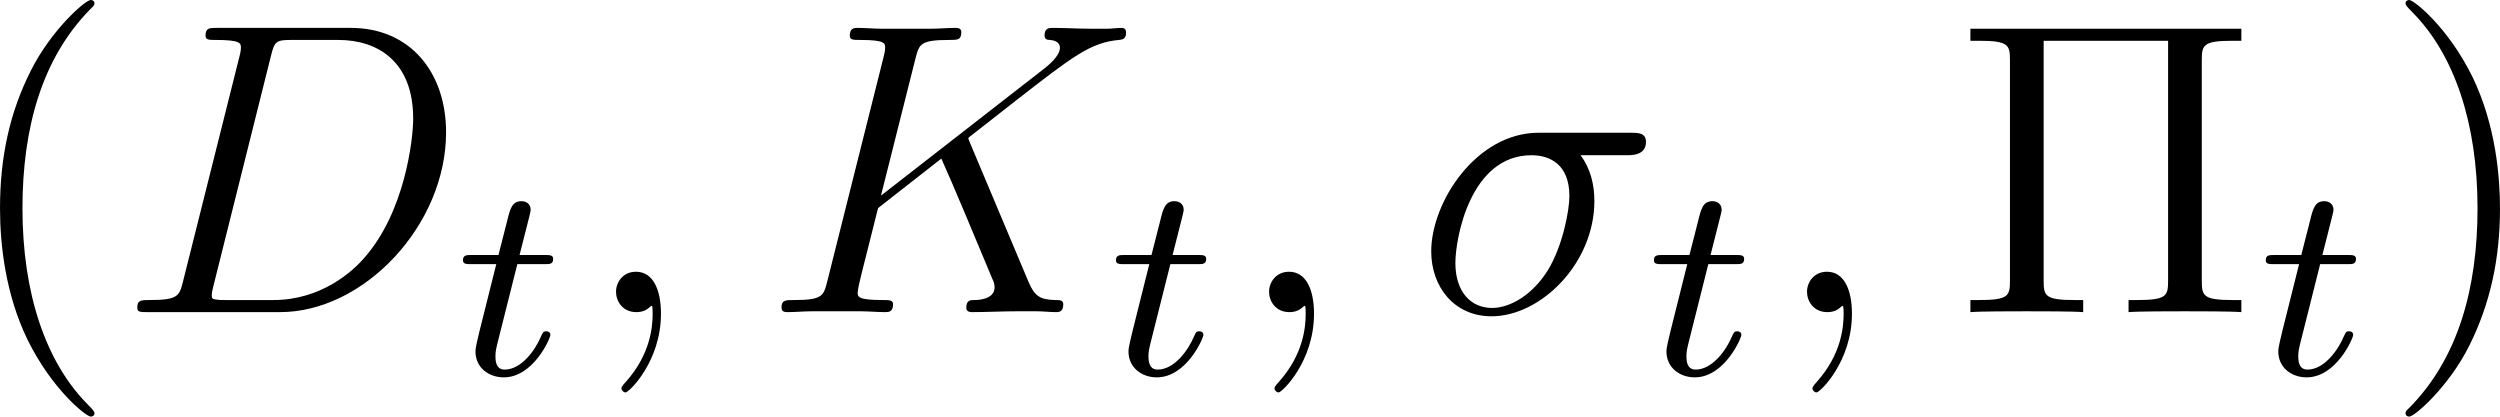
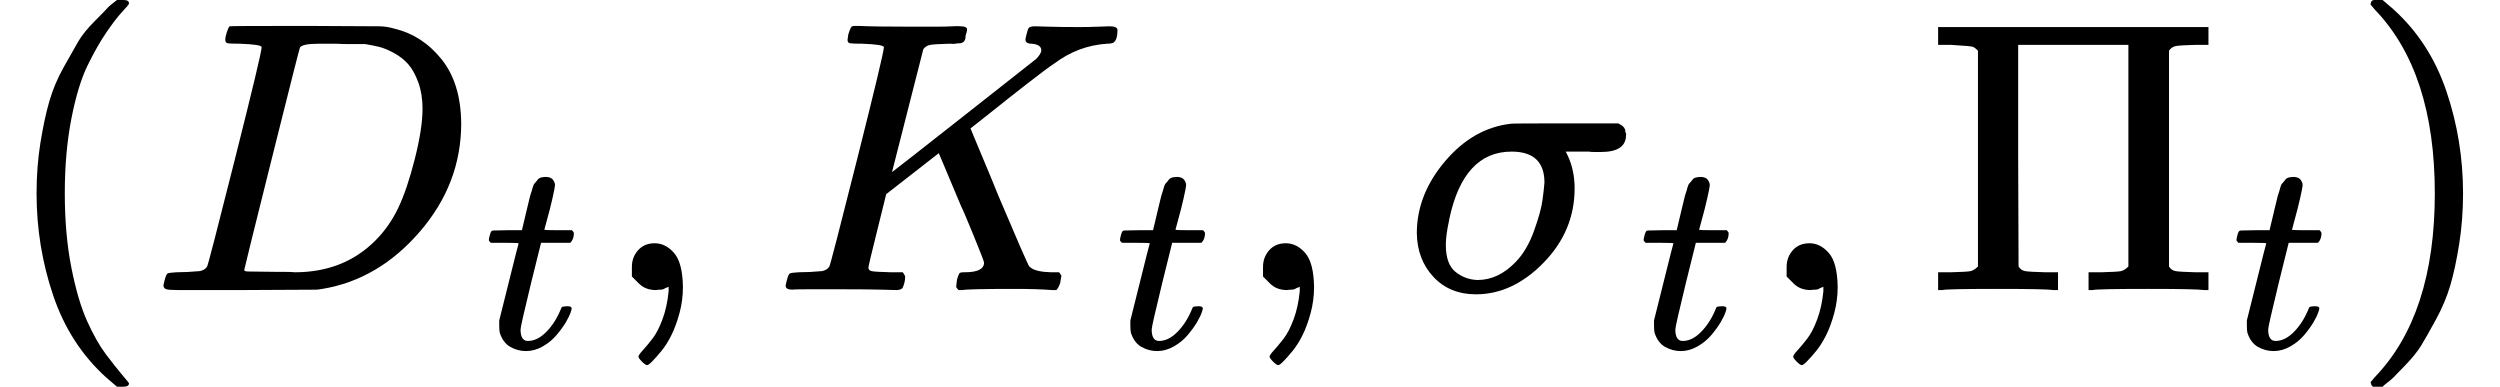
- <svg xmlns="http://www.w3.org/2000/svg" xmlns:xlink="http://www.w3.org/1999/xlink" version="1.1" width="81.153pt" height="13.523pt" viewBox="-.836 -.302 81.153 13.523">
-   <defs>
-     <path id="g0-116" d="M1.761-3.172H2.542C2.694-3.172 2.79-3.172 2.79-3.324C2.79-3.435 2.686-3.435 2.55-3.435H1.825L2.112-4.567C2.144-4.686 2.144-4.726 2.144-4.734C2.144-4.902 2.016-4.981 1.881-4.981C1.61-4.981 1.554-4.766 1.467-4.407L1.219-3.435H.454C.303-3.435 .199-3.435 .199-3.284C.199-3.172 .303-3.172 .438-3.172H1.156L.677-1.259C.63-1.06 .558-.781 .558-.669C.558-.191 .948 .08 1.371 .08C2.224 .08 2.71-1.044 2.71-1.14C2.71-1.227 2.638-1.243 2.59-1.243C2.503-1.243 2.495-1.211 2.439-1.092C2.279-.709 1.881-.143 1.395-.143C1.227-.143 1.132-.255 1.132-.518C1.132-.669 1.156-.757 1.18-.861L1.761-3.172Z" />
-     <path id="g2-5" d="M7.137-7.233C7.137-7.675 7.173-7.795 8.034-7.795H8.273V-8.141H.49V-7.795H.729C1.59-7.795 1.626-7.675 1.626-7.233V-.909C1.626-.466 1.59-.347 .729-.347H.49V0C.777-.024 1.757-.024 2.104-.024C2.463-.024 3.443-.024 3.73 0V-.347H3.491C2.63-.347 2.594-.466 2.594-.909V-7.795H6.169V-.909C6.169-.466 6.133-.347 5.272-.347H5.033V0C5.32-.024 6.3-.024 6.647-.024C7.006-.024 7.986-.024 8.273 0V-.347H8.034C7.173-.347 7.137-.466 7.137-.909V-7.233Z" />
-     <path id="g2-40" d="M3.885 2.905C3.885 2.869 3.885 2.845 3.682 2.642C2.487 1.435 1.817-.538 1.817-2.977C1.817-5.296 2.379-7.293 3.766-8.703C3.885-8.811 3.885-8.835 3.885-8.871C3.885-8.942 3.826-8.966 3.778-8.966C3.622-8.966 2.642-8.106 2.056-6.934C1.447-5.727 1.172-4.447 1.172-2.977C1.172-1.913 1.339-.49 1.961 .789C2.666 2.224 3.646 3.001 3.778 3.001C3.826 3.001 3.885 2.977 3.885 2.905Z" />
-     <path id="g2-41" d="M3.371-2.977C3.371-3.885 3.252-5.368 2.582-6.755C1.877-8.189 .897-8.966 .765-8.966C.717-8.966 .658-8.942 .658-8.871C.658-8.835 .658-8.811 .861-8.608C2.056-7.4 2.726-5.428 2.726-2.989C2.726-.669 2.164 1.327 .777 2.738C.658 2.845 .658 2.869 .658 2.905C.658 2.977 .717 3.001 .765 3.001C.921 3.001 1.901 2.14 2.487 .968C3.096-.251 3.371-1.542 3.371-2.977Z" />
-     <path id="g1-27" d="M6.073-4.507C6.229-4.507 6.623-4.507 6.623-4.89C6.623-5.153 6.396-5.153 6.181-5.153H3.539C1.745-5.153 .454-3.156 .454-1.745C.454-.729 1.112 .12 2.188 .12C3.599 .12 5.141-1.399 5.141-3.192C5.141-3.658 5.033-4.113 4.746-4.507H6.073ZM2.2-.12C1.59-.12 1.148-.586 1.148-1.411C1.148-2.128 1.578-4.507 3.335-4.507C3.85-4.507 4.423-4.256 4.423-3.335C4.423-2.917 4.232-1.913 3.814-1.219C3.383-.514 2.738-.12 2.2-.12Z" />
-     <path id="g1-59" d="M2.331 .048C2.331-.646 2.104-1.16 1.614-1.16C1.231-1.16 1.04-.849 1.04-.586S1.219 0 1.626 0C1.781 0 1.913-.048 2.02-.155C2.044-.179 2.056-.179 2.068-.179C2.092-.179 2.092-.012 2.092 .048C2.092 .442 2.02 1.219 1.327 1.997C1.196 2.14 1.196 2.164 1.196 2.188C1.196 2.248 1.255 2.307 1.315 2.307C1.411 2.307 2.331 1.423 2.331 .048Z" />
-     <path id="g1-68" d="M1.877-.885C1.769-.466 1.745-.347 .909-.347C.681-.347 .562-.347 .562-.132C.562 0 .634 0 .873 0H4.663C7.077 0 9.433-2.499 9.433-5.165C9.433-6.886 8.404-8.165 6.695-8.165H2.857C2.63-8.165 2.523-8.165 2.523-7.938C2.523-7.819 2.63-7.819 2.809-7.819C3.539-7.819 3.539-7.723 3.539-7.592C3.539-7.568 3.539-7.496 3.491-7.317L1.877-.885ZM4.4-7.352C4.507-7.795 4.555-7.819 5.021-7.819H6.336C7.46-7.819 8.488-7.209 8.488-5.559C8.488-4.961 8.249-2.881 7.089-1.566C6.755-1.172 5.846-.347 4.471-.347H3.108C2.941-.347 2.917-.347 2.845-.359C2.714-.371 2.702-.395 2.702-.49C2.702-.574 2.726-.646 2.75-.753L4.4-7.352Z" />
-     <path id="g1-75" d="M5.978-4.83C5.966-4.866 5.918-4.961 5.918-4.997C5.918-5.009 5.93-5.021 6.133-5.177L7.293-6.085C8.895-7.329 9.421-7.747 10.246-7.819C10.329-7.831 10.449-7.831 10.449-8.034C10.449-8.106 10.413-8.165 10.317-8.165C10.186-8.165 10.042-8.141 9.911-8.141H9.457C9.086-8.141 8.691-8.165 8.333-8.165C8.249-8.165 8.106-8.165 8.106-7.95C8.106-7.831 8.189-7.819 8.261-7.819C8.393-7.807 8.548-7.759 8.548-7.592C8.548-7.352 8.189-7.066 8.094-6.994L3.407-3.347L4.4-7.293C4.507-7.699 4.531-7.819 5.38-7.819C5.607-7.819 5.715-7.819 5.715-8.046C5.715-8.165 5.595-8.165 5.535-8.165C5.32-8.165 5.069-8.141 4.842-8.141H3.431C3.216-8.141 2.953-8.165 2.738-8.165C2.642-8.165 2.511-8.165 2.511-7.938C2.511-7.819 2.618-7.819 2.798-7.819C3.527-7.819 3.527-7.723 3.527-7.592C3.527-7.568 3.527-7.496 3.479-7.317L1.865-.885C1.757-.466 1.733-.347 .897-.347C.669-.347 .55-.347 .55-.132C.55 0 .658 0 .729 0C.956 0 1.196-.024 1.423-.024H2.821C3.049-.024 3.3 0 3.527 0C3.622 0 3.754 0 3.754-.227C3.754-.347 3.646-.347 3.467-.347C2.738-.347 2.738-.442 2.738-.562C2.738-.646 2.809-.944 2.857-1.136L3.324-2.989L5.141-4.411C5.487-3.646 6.121-2.116 6.611-.944C6.647-.873 6.671-.801 6.671-.717C6.671-.359 6.193-.347 6.085-.347S5.858-.347 5.858-.12C5.858 0 5.99 0 6.025 0C6.444 0 6.886-.024 7.305-.024H7.878C8.058-.024 8.261 0 8.44 0C8.512 0 8.644 0 8.644-.227C8.644-.347 8.536-.347 8.416-.347C7.974-.359 7.819-.454 7.639-.885L5.978-4.83Z" />
-   </defs>
-   <g id="page1" transform="matrix(1.13 0 0 1.13 -223.6863 -80.795)">
-     <use x="196.041" y="80.199" xlink:href="#g2-40" />
-     <use x="200.594" y="80.199" xlink:href="#g1-68" />
-     <use x="210.313" y="81.993" xlink:href="#g0-116" />
-     <use x="213.869" y="80.199" xlink:href="#g1-59" />
-     <use x="219.113" y="80.199" xlink:href="#g1-75" />
-     <use x="229.072" y="81.993" xlink:href="#g0-116" />
-     <use x="232.629" y="80.199" xlink:href="#g1-59" />
-     <use x="237.873" y="80.199" xlink:href="#g1-27" />
-     <use x="244.526" y="81.993" xlink:href="#g0-116" />
-     <use x="248.082" y="80.199" xlink:href="#g1-59" />
-     <use x="253.326" y="80.199" xlink:href="#g2-5" />
-     <use x="262.102" y="81.993" xlink:href="#g0-116" />
-     <use x="265.658" y="80.199" xlink:href="#g2-41" />
+ <svg xmlns="http://www.w3.org/2000/svg" style="vertical-align: -0.566ex;" width="14.622ex" height="2.262ex" role="img" focusable="false" viewBox="0 -750 6463.1 1000">
+   <g stroke="currentColor" fill="currentColor" stroke-width="0" transform="scale(1,-1)">
+     <g data-mml-node="math">
+       <g data-mml-node="mo">
+         <path data-c="28" d="M94 250Q94 319 104 381T127 488T164 576T202 643T244 695T277 729T302 750H315H319Q333 750 333 741Q333 738 316 720T275 667T226 581T184 443T167 250T184 58T225 -81T274 -167T316 -220T333 -241Q333 -250 318 -250H315H302L274 -226Q180 -141 137 -14T94 250Z" />
+       </g>
+       <g data-mml-node="msub" transform="translate(389,0)">
+         <g data-mml-node="mi">
+           <path data-c="1D437" d="M287 628Q287 635 230 637Q207 637 200 638T193 647Q193 655 197 667T204 682Q206 683 403 683Q570 682 590 682T630 676Q702 659 752 597T803 431Q803 275 696 151T444 3L430 1L236 0H125H72Q48 0 41 2T33 11Q33 13 36 25Q40 41 44 43T67 46Q94 46 127 49Q141 52 146 61Q149 65 218 339T287 628ZM703 469Q703 507 692 537T666 584T629 613T590 629T555 636Q553 636 541 636T512 636T479 637H436Q392 637 386 627Q384 623 313 339T242 52Q242 48 253 48T330 47Q335 47 349 47T373 46Q499 46 581 128Q617 164 640 212T683 339T703 469Z" />
+         </g>
+         <g data-mml-node="mi" transform="translate(861,-150) scale(0.707)">
+           <path data-c="1D461" d="M26 385Q19 392 19 395Q19 399 22 411T27 425Q29 430 36 430T87 431H140L159 511Q162 522 166 540T173 566T179 586T187 603T197 615T211 624T229 626Q247 625 254 615T261 596Q261 589 252 549T232 470L222 433Q222 431 272 431H323Q330 424 330 420Q330 398 317 385H210L174 240Q135 80 135 68Q135 26 162 26Q197 26 230 60T283 144Q285 150 288 151T303 153H307Q322 153 322 145Q322 142 319 133Q314 117 301 95T267 48T216 6T155 -11Q125 -11 98 4T59 56Q57 64 57 83V101L92 241Q127 382 128 383Q128 385 77 385H26Z" />
+         </g>
+       </g>
+       <g data-mml-node="mo" transform="translate(1555.3,0)">
+         <path data-c="2C" d="M78 35T78 60T94 103T137 121Q165 121 187 96T210 8Q210 -27 201 -60T180 -117T154 -158T130 -185T117 -194Q113 -194 104 -185T95 -172Q95 -168 106 -156T131 -126T157 -76T173 -3V9L172 8Q170 7 167 6T161 3T152 1T140 0Q113 0 96 17Z" />
+       </g>
+       <g data-mml-node="msub" transform="translate(1999.9,0)">
+         <g data-mml-node="mi">
+           <path data-c="1D43E" d="M285 628Q285 635 228 637Q205 637 198 638T191 647Q191 649 193 661Q199 681 203 682Q205 683 214 683H219Q260 681 355 681Q389 681 418 681T463 682T483 682Q500 682 500 674Q500 669 497 660Q496 658 496 654T495 648T493 644T490 641T486 639T479 638T470 637T456 637Q416 636 405 634T387 623L306 305Q307 305 490 449T678 597Q692 611 692 620Q692 635 667 637Q651 637 651 648Q651 650 654 662T659 677Q662 682 676 682Q680 682 711 681T791 680Q814 680 839 681T869 682Q889 682 889 672Q889 650 881 642Q878 637 862 637Q787 632 726 586Q710 576 656 534T556 455L509 418L518 396Q527 374 546 329T581 244Q656 67 661 61Q663 59 666 57Q680 47 717 46H738Q744 38 744 37T741 19Q737 6 731 0H720Q680 3 625 3Q503 3 488 0H478Q472 6 472 9T474 27Q478 40 480 43T491 46H494Q544 46 544 71Q544 75 517 141T485 216L427 354L359 301L291 248L268 155Q245 63 245 58Q245 51 253 49T303 46H334Q340 37 340 35Q340 19 333 5Q328 0 317 0Q314 0 280 1T180 2Q118 2 85 2T49 1Q31 1 31 11Q31 13 34 25Q38 41 42 43T65 46Q92 46 125 49Q139 52 144 61Q147 65 216 339T285 628Z" />
+         </g>
+         <g data-mml-node="mi" transform="translate(882,-150) scale(0.707)">
+           <path data-c="1D461" d="M26 385Q19 392 19 395Q19 399 22 411T27 425Q29 430 36 430T87 431H140L159 511Q162 522 166 540T173 566T179 586T187 603T197 615T211 624T229 626Q247 625 254 615T261 596Q261 589 252 549T232 470L222 433Q222 431 272 431H323Q330 424 330 420Q330 398 317 385H210L174 240Q135 80 135 68Q135 26 162 26Q197 26 230 60T283 144Q285 150 288 151T303 153H307Q322 153 322 145Q322 142 319 133Q314 117 301 95T267 48T216 6T155 -11Q125 -11 98 4T59 56Q57 64 57 83V101L92 241Q127 382 128 383Q128 385 77 385H26Z" />
+         </g>
+       </g>
+       <g data-mml-node="mo" transform="translate(3187.2,0)">
+         <path data-c="2C" d="M78 35T78 60T94 103T137 121Q165 121 187 96T210 8Q210 -27 201 -60T180 -117T154 -158T130 -185T117 -194Q113 -194 104 -185T95 -172Q95 -168 106 -156T131 -126T157 -76T173 -3V9L172 8Q170 7 167 6T161 3T152 1T140 0Q113 0 96 17Z" />
+       </g>
+       <g data-mml-node="msub" transform="translate(3631.9,0)">
+         <g data-mml-node="mi">
+           <path data-c="1D70E" d="M184 -11Q116 -11 74 34T31 147Q31 247 104 333T274 430Q275 431 414 431H552Q553 430 555 429T559 427T562 425T565 422T567 420T569 416T570 412T571 407T572 401Q572 357 507 357Q500 357 490 357T476 358H416L421 348Q439 310 439 263Q439 153 359 71T184 -11ZM361 278Q361 358 276 358Q152 358 115 184Q114 180 114 178Q106 141 106 117Q106 67 131 47T188 26Q242 26 287 73Q316 103 334 153T356 233T361 278Z" />
+         </g>
+         <g data-mml-node="mi" transform="translate(604,-150) scale(0.707)">
+           <path data-c="1D461" d="M26 385Q19 392 19 395Q19 399 22 411T27 425Q29 430 36 430T87 431H140L159 511Q162 522 166 540T173 566T179 586T187 603T197 615T211 624T229 626Q247 625 254 615T261 596Q261 589 252 549T232 470L222 433Q222 431 272 431H323Q330 424 330 420Q330 398 317 385H210L174 240Q135 80 135 68Q135 26 162 26Q197 26 230 60T283 144Q285 150 288 151T303 153H307Q322 153 322 145Q322 142 319 133Q314 117 301 95T267 48T216 6T155 -11Q125 -11 98 4T59 56Q57 64 57 83V101L92 241Q127 382 128 383Q128 385 77 385H26Z" />
+         </g>
+       </g>
+       <g data-mml-node="mo" transform="translate(4541.1,0)">
+         <path data-c="2C" d="M78 35T78 60T94 103T137 121Q165 121 187 96T210 8Q210 -27 201 -60T180 -117T154 -158T130 -185T117 -194Q113 -194 104 -185T95 -172Q95 -168 106 -156T131 -126T157 -76T173 -3V9L172 8Q170 7 167 6T161 3T152 1T140 0Q113 0 96 17Z" />
+       </g>
+       <g data-mml-node="msub" transform="translate(4985.8,0)">
+         <g data-mml-node="mi">
+           <path data-c="3A0" d="M128 619Q121 626 117 628T101 631T58 634H25V680H724V634H691Q651 633 640 631T622 619V61Q628 51 639 49T691 46H724V0H713Q692 3 569 3Q434 3 425 0H414V46H447Q489 47 498 49T517 61V634H232V348L233 61Q239 51 250 49T302 46H335V0H324Q303 3 180 3Q45 3 36 0H25V46H58Q100 47 109 49T128 61V619Z" />
+         </g>
+         <g data-mml-node="mi" transform="translate(783,-150) scale(0.707)">
+           <path data-c="1D461" d="M26 385Q19 392 19 395Q19 399 22 411T27 425Q29 430 36 430T87 431H140L159 511Q162 522 166 540T173 566T179 586T187 603T197 615T211 624T229 626Q247 625 254 615T261 596Q261 589 252 549T232 470L222 433Q222 431 272 431H323Q330 424 330 420Q330 398 317 385H210L174 240Q135 80 135 68Q135 26 162 26Q197 26 230 60T283 144Q285 150 288 151T303 153H307Q322 153 322 145Q322 142 319 133Q314 117 301 95T267 48T216 6T155 -11Q125 -11 98 4T59 56Q57 64 57 83V101L92 241Q127 382 128 383Q128 385 77 385H26Z" />
+         </g>
+       </g>
+       <g data-mml-node="mo" transform="translate(6074.1,0)">
+         <path data-c="29" d="M60 749L64 750Q69 750 74 750H86L114 726Q208 641 251 514T294 250Q294 182 284 119T261 12T224 -76T186 -143T145 -194T113 -227T90 -246Q87 -249 86 -250H74Q66 -250 63 -250T58 -247T55 -238Q56 -237 66 -225Q221 -64 221 250T66 725Q56 737 55 738Q55 746 60 749Z" />
+       </g>
+     </g>
  </g>
</svg>
